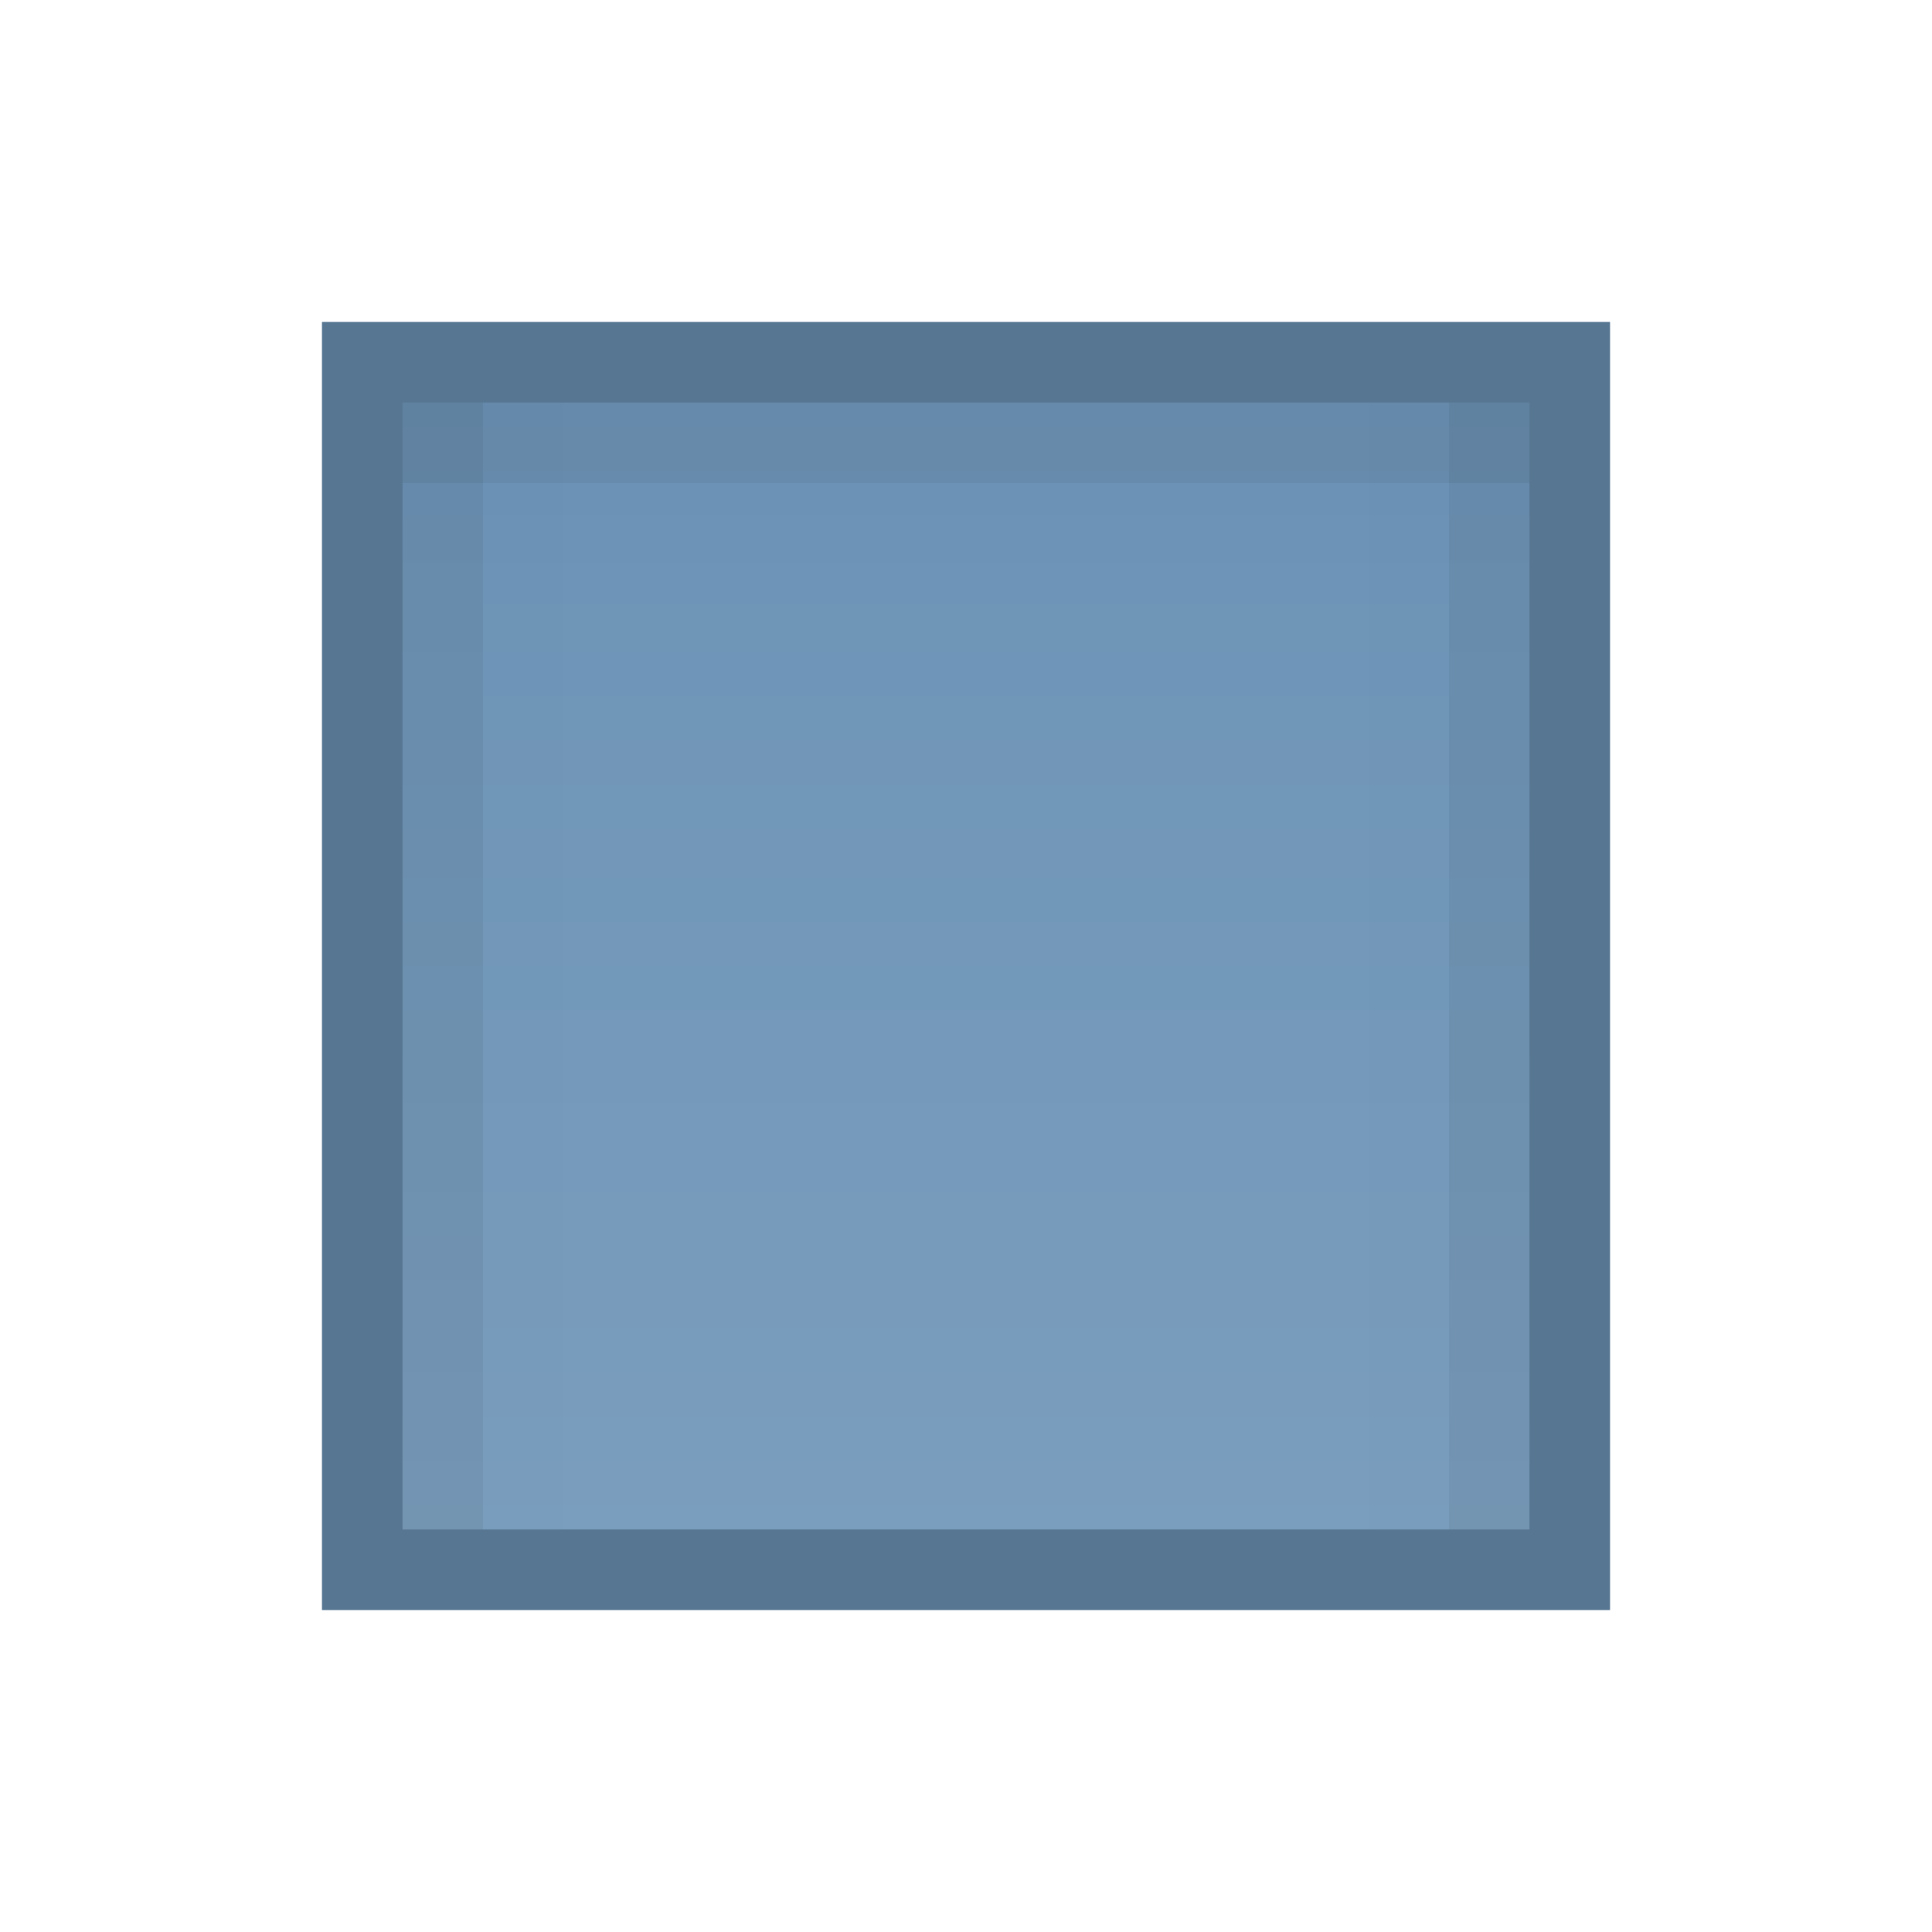
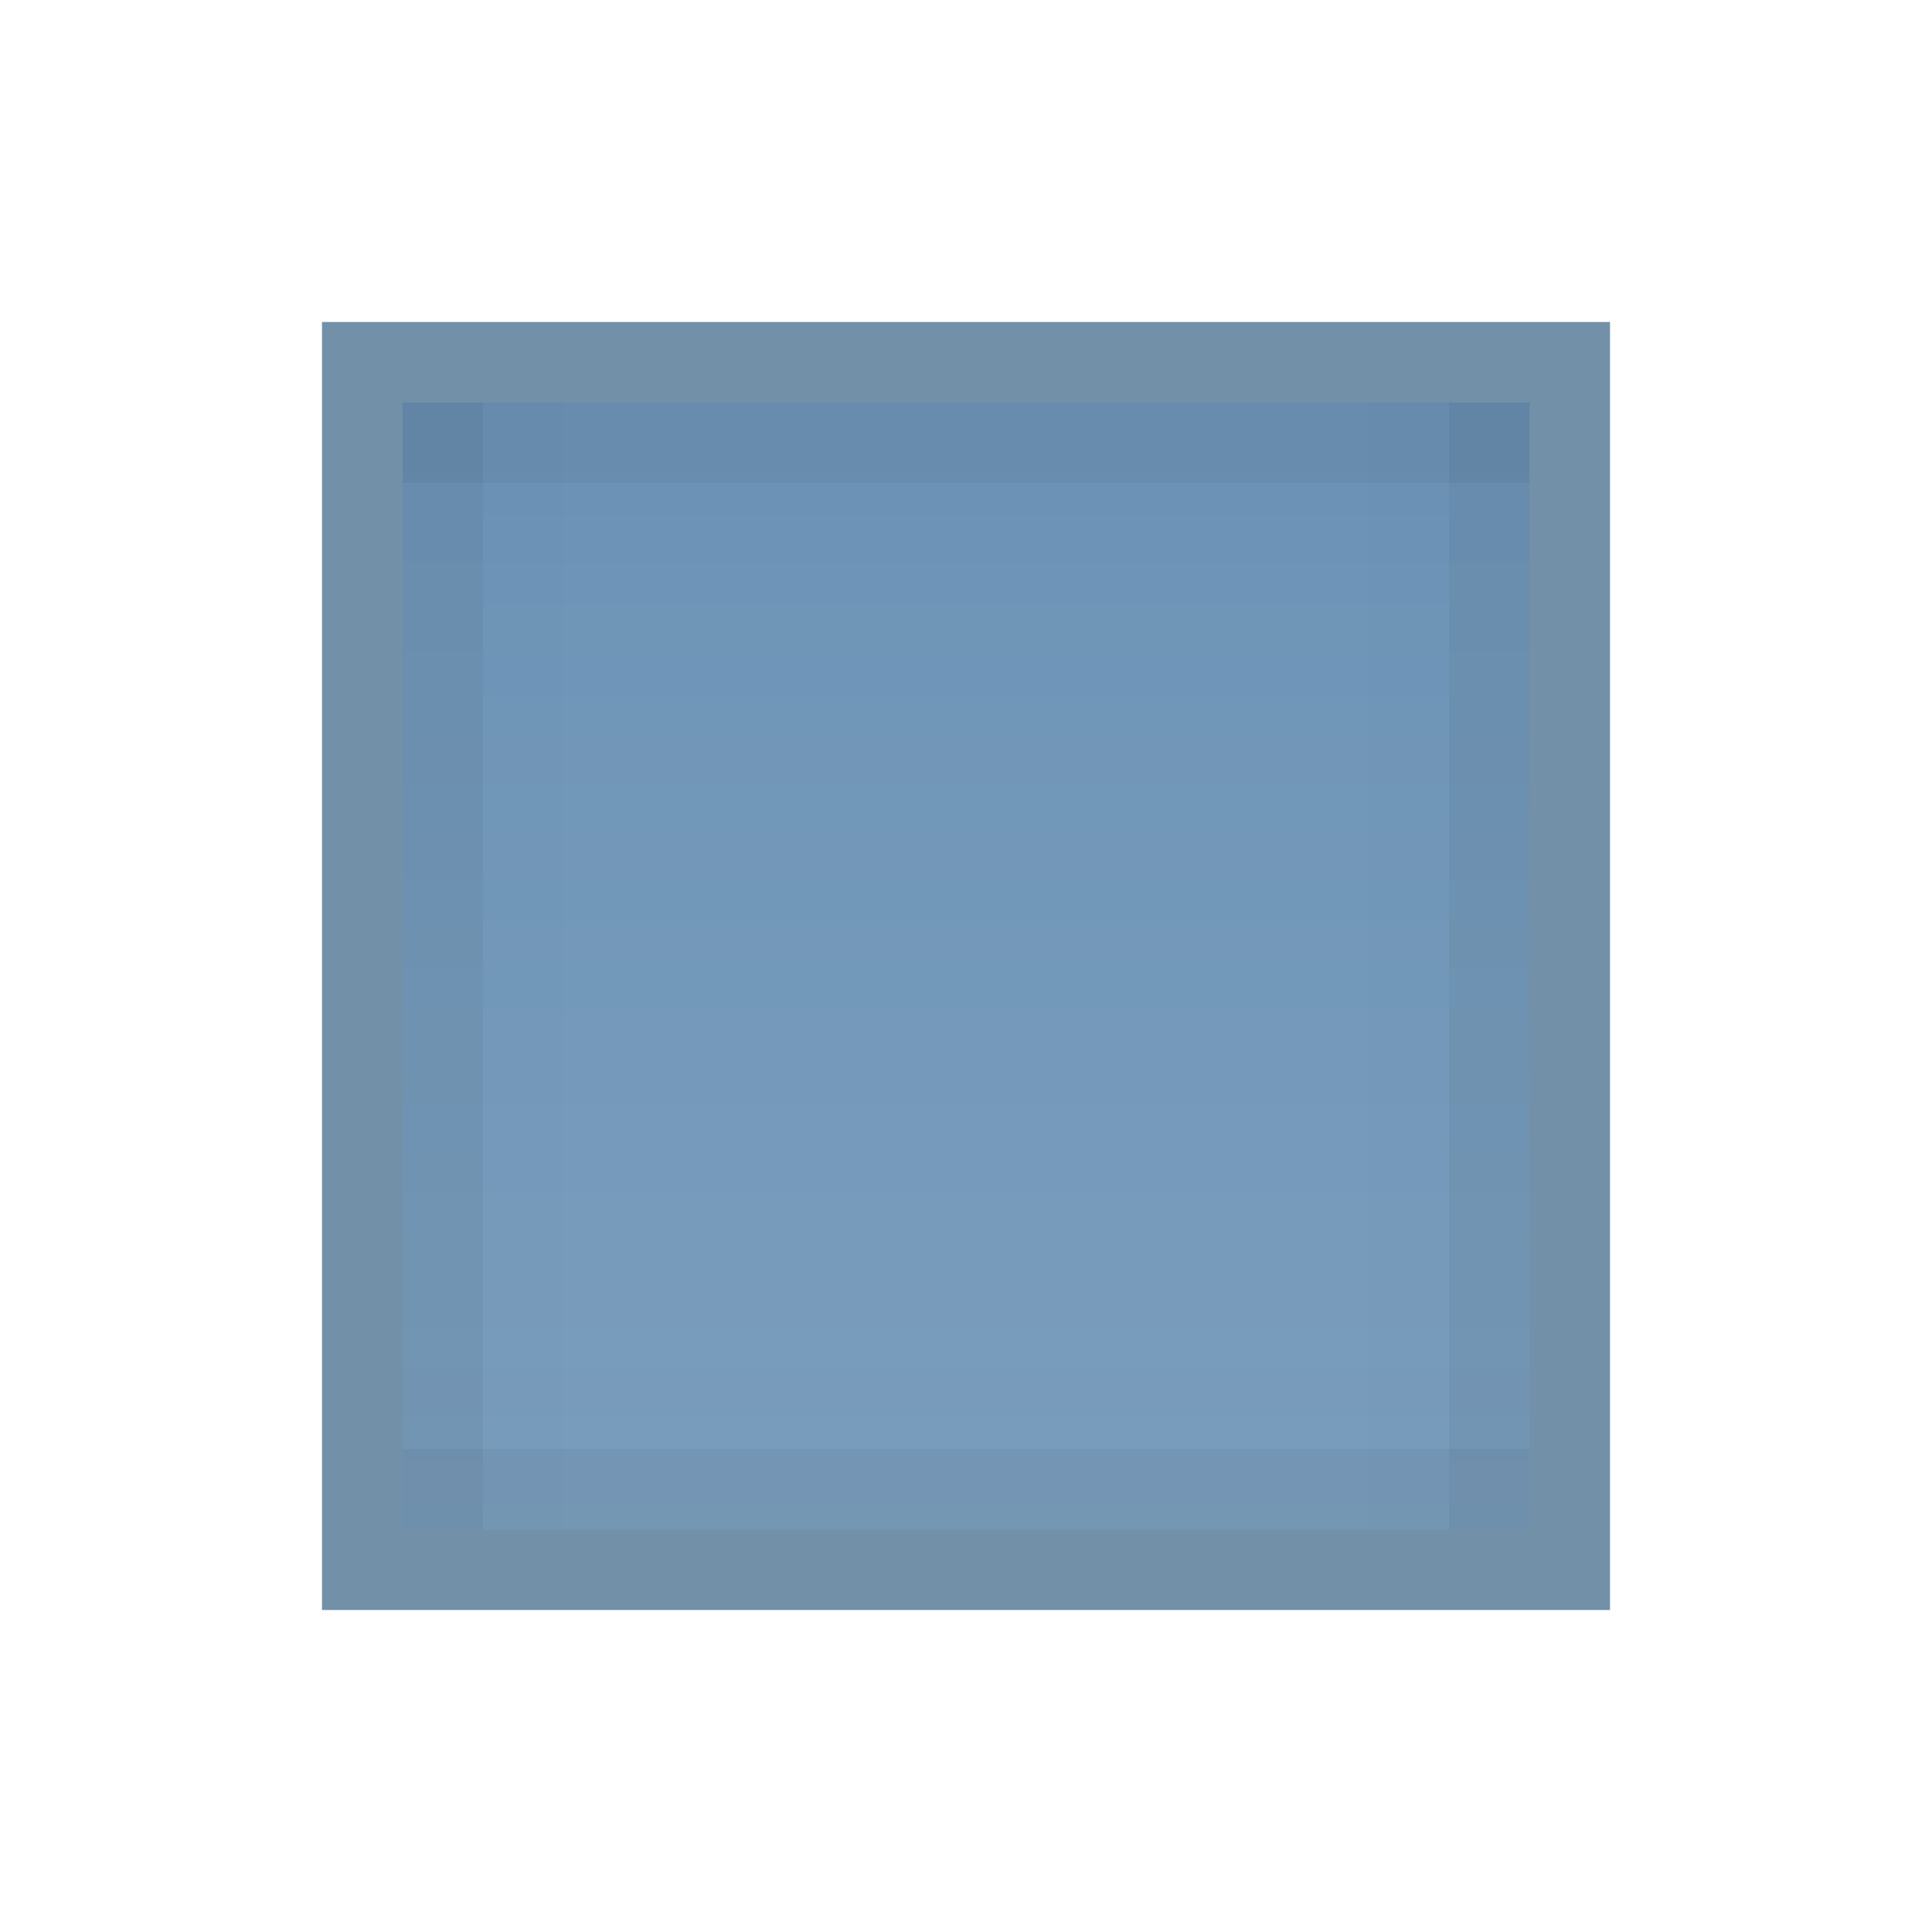
<svg xmlns="http://www.w3.org/2000/svg" xmlns:xlink="http://www.w3.org/1999/xlink" width="24" height="24" id="svg11300" version="1.0" style="display:inline;enable-background:new">
  <defs id="defs3">
-     <linearGradient xlink:href="#linearGradient4141" id="linearGradient4147" x1="5" y1="288" x2="19" y2="288" gradientUnits="userSpaceOnUse" gradientTransform="translate(-300,-300)" />
    <linearGradient id="linearGradient4141">
      <stop style="stop-color:#ffffff;stop-opacity:1" offset="0" id="stop4143" />
      <stop style="stop-color:#ffffff;stop-opacity:0" offset="1" id="stop4145" />
    </linearGradient>
+     <linearGradient gradientTransform="translate(-300,-300)" gradientUnits="userSpaceOnUse" y2="288" x2="19" y1="288" x1="5" id="linearGradient4147-8" xlink:href="#linearGradient4141" />
  </defs>
  <g style="display:inline" id="layer1" transform="translate(0,-276)">
-     <rect style="display:inline;fill:#6c93b6;fill-opacity:1;stroke:none;enable-background:new" id="rect4270-9-3" width="16" height="16" x="4" y="280" />
-     <rect y="-19" x="-295" height="14" width="14" id="rect4139" style="display:inline;opacity:0.1;fill:url(#linearGradient4147);fill-opacity:1;stroke:none;enable-background:new" transform="matrix(0,-1,-1,0,0,0)" />
-     <g transform="matrix(-1,0,0,1,27,3)" id="g3087-2-4" style="display:inline;enable-background:new">
-       <path style="opacity:0.01;fill:#000000;fill-opacity:1;stroke:none" d="m 8,279 14,0 0,1 -14,0 z" id="rect3955-5-5" />
-       <path style="opacity:0.06;fill:#000000;fill-opacity:1;stroke:none" d="m 8,278 14,0 0,1 -14,0 z" id="rect3949-6-9" />
-       <path transform="matrix(0,1,-1,0,0,0)" style="opacity:0.06;fill:#000000;fill-opacity:1;stroke:none" d="m 278,-9 14,0 0,1 -14,0 z" id="rect3951-0-3" />
-       <path style="opacity:0.06;fill:#000000;fill-opacity:1;stroke:none" d="m 278,-22 14,0 0,1 -14,0 z" id="rect3953-5-7" transform="matrix(0,1,-1,0,0,0)" />
-       <path style="opacity:0.01;fill:#000000;fill-opacity:1;stroke:none" d="m 278,-10 14,0 0,1 -14,0 z" id="rect3959-9-0" transform="matrix(0,1,-1,0,0,0)" />
-       <path transform="matrix(0,1,-1,0,0,0)" style="opacity:0.01;fill:#000000;fill-opacity:1;stroke:none" d="m 278,-21 14,0 0,1 -14,0 z" id="rect3963-4-7" />
+     <path id="rect4238-3" d="m 4,280 16,0 0,16 -16,0 z" style="display:inline;opacity:0.65;fill:#275479;fill-opacity:1;stroke:none;enable-background:new" />
+     <rect y="281" x="5" height="14" width="14" id="rect4270-9-3-5" style="display:inline;fill:#6c93b6;fill-opacity:1;stroke:none;enable-background:new" />
+     <rect transform="matrix(0,-1,-1,0,0,0)" style="display:inline;opacity:0.1;fill:url(#linearGradient4147-8);fill-opacity:1;stroke:none;enable-background:new" id="rect4139-0" width="14" height="14" x="-295" y="-19" />
+     <g style="display:inline;enable-background:new" id="g3087-2-4-4" transform="translate(-3,3)">
+       <path id="rect3955-5-5-2" d="m 8,279 14,0 0,1 -14,0 z" style="opacity:0.01;fill:#000000;fill-opacity:1;stroke:none" />
+       <path id="rect3949-6-9-0" d="m 8,278 14,0 0,1 -14,0 z" style="opacity:0.05;fill:#000000;fill-opacity:1;stroke:none" />
+       <path id="rect3951-0-3-7" d="m 278,-9 14,0 0,1 -14,0 z" style="opacity:0.05;fill:#000000;fill-opacity:1;stroke:none" transform="matrix(0,1,-1,0,0,0)" />
+       <path id="rect3953-5-7-9" d="m 22,278 0,14 -1,0 0,-14 z" style="opacity:0.05;fill:#000000;fill-opacity:1;stroke:none" />
+       <path transform="matrix(0,1,-1,0,0,0)" id="rect3959-9-0-8" d="m 278,-10 14,0 0,1 -14,0 z" style="opacity:0.01;fill:#000000;fill-opacity:1;stroke:none" />
+       <path id="rect3963-4-7-4" d="m 21,278 0,14 -1,0 0,-14 z" style="opacity:0.01;fill:#000000;fill-opacity:1;stroke:none" />
+       <path id="path3216-6-7-2" d="m 8,291 14,0 0,1 -14,0 z" style="opacity:0.05;fill:#000000;fill-opacity:1;stroke:none" />
+       <path style="opacity:0.01;fill:#000000;fill-opacity:1;stroke:none" d="m 8,290 14,0 0,1 -14,0 z" id="path4172" />
    </g>
-     <path style="display:inline;opacity:0.2;fill:#000000;fill-opacity:1;stroke:none;enable-background:new" d="m 4,280 0,16 16,0 0,-16 -16,0 z m 1,1 14,0 0,14 -14,0 0,-14 z" id="rect4163" />
  </g>
</svg>
